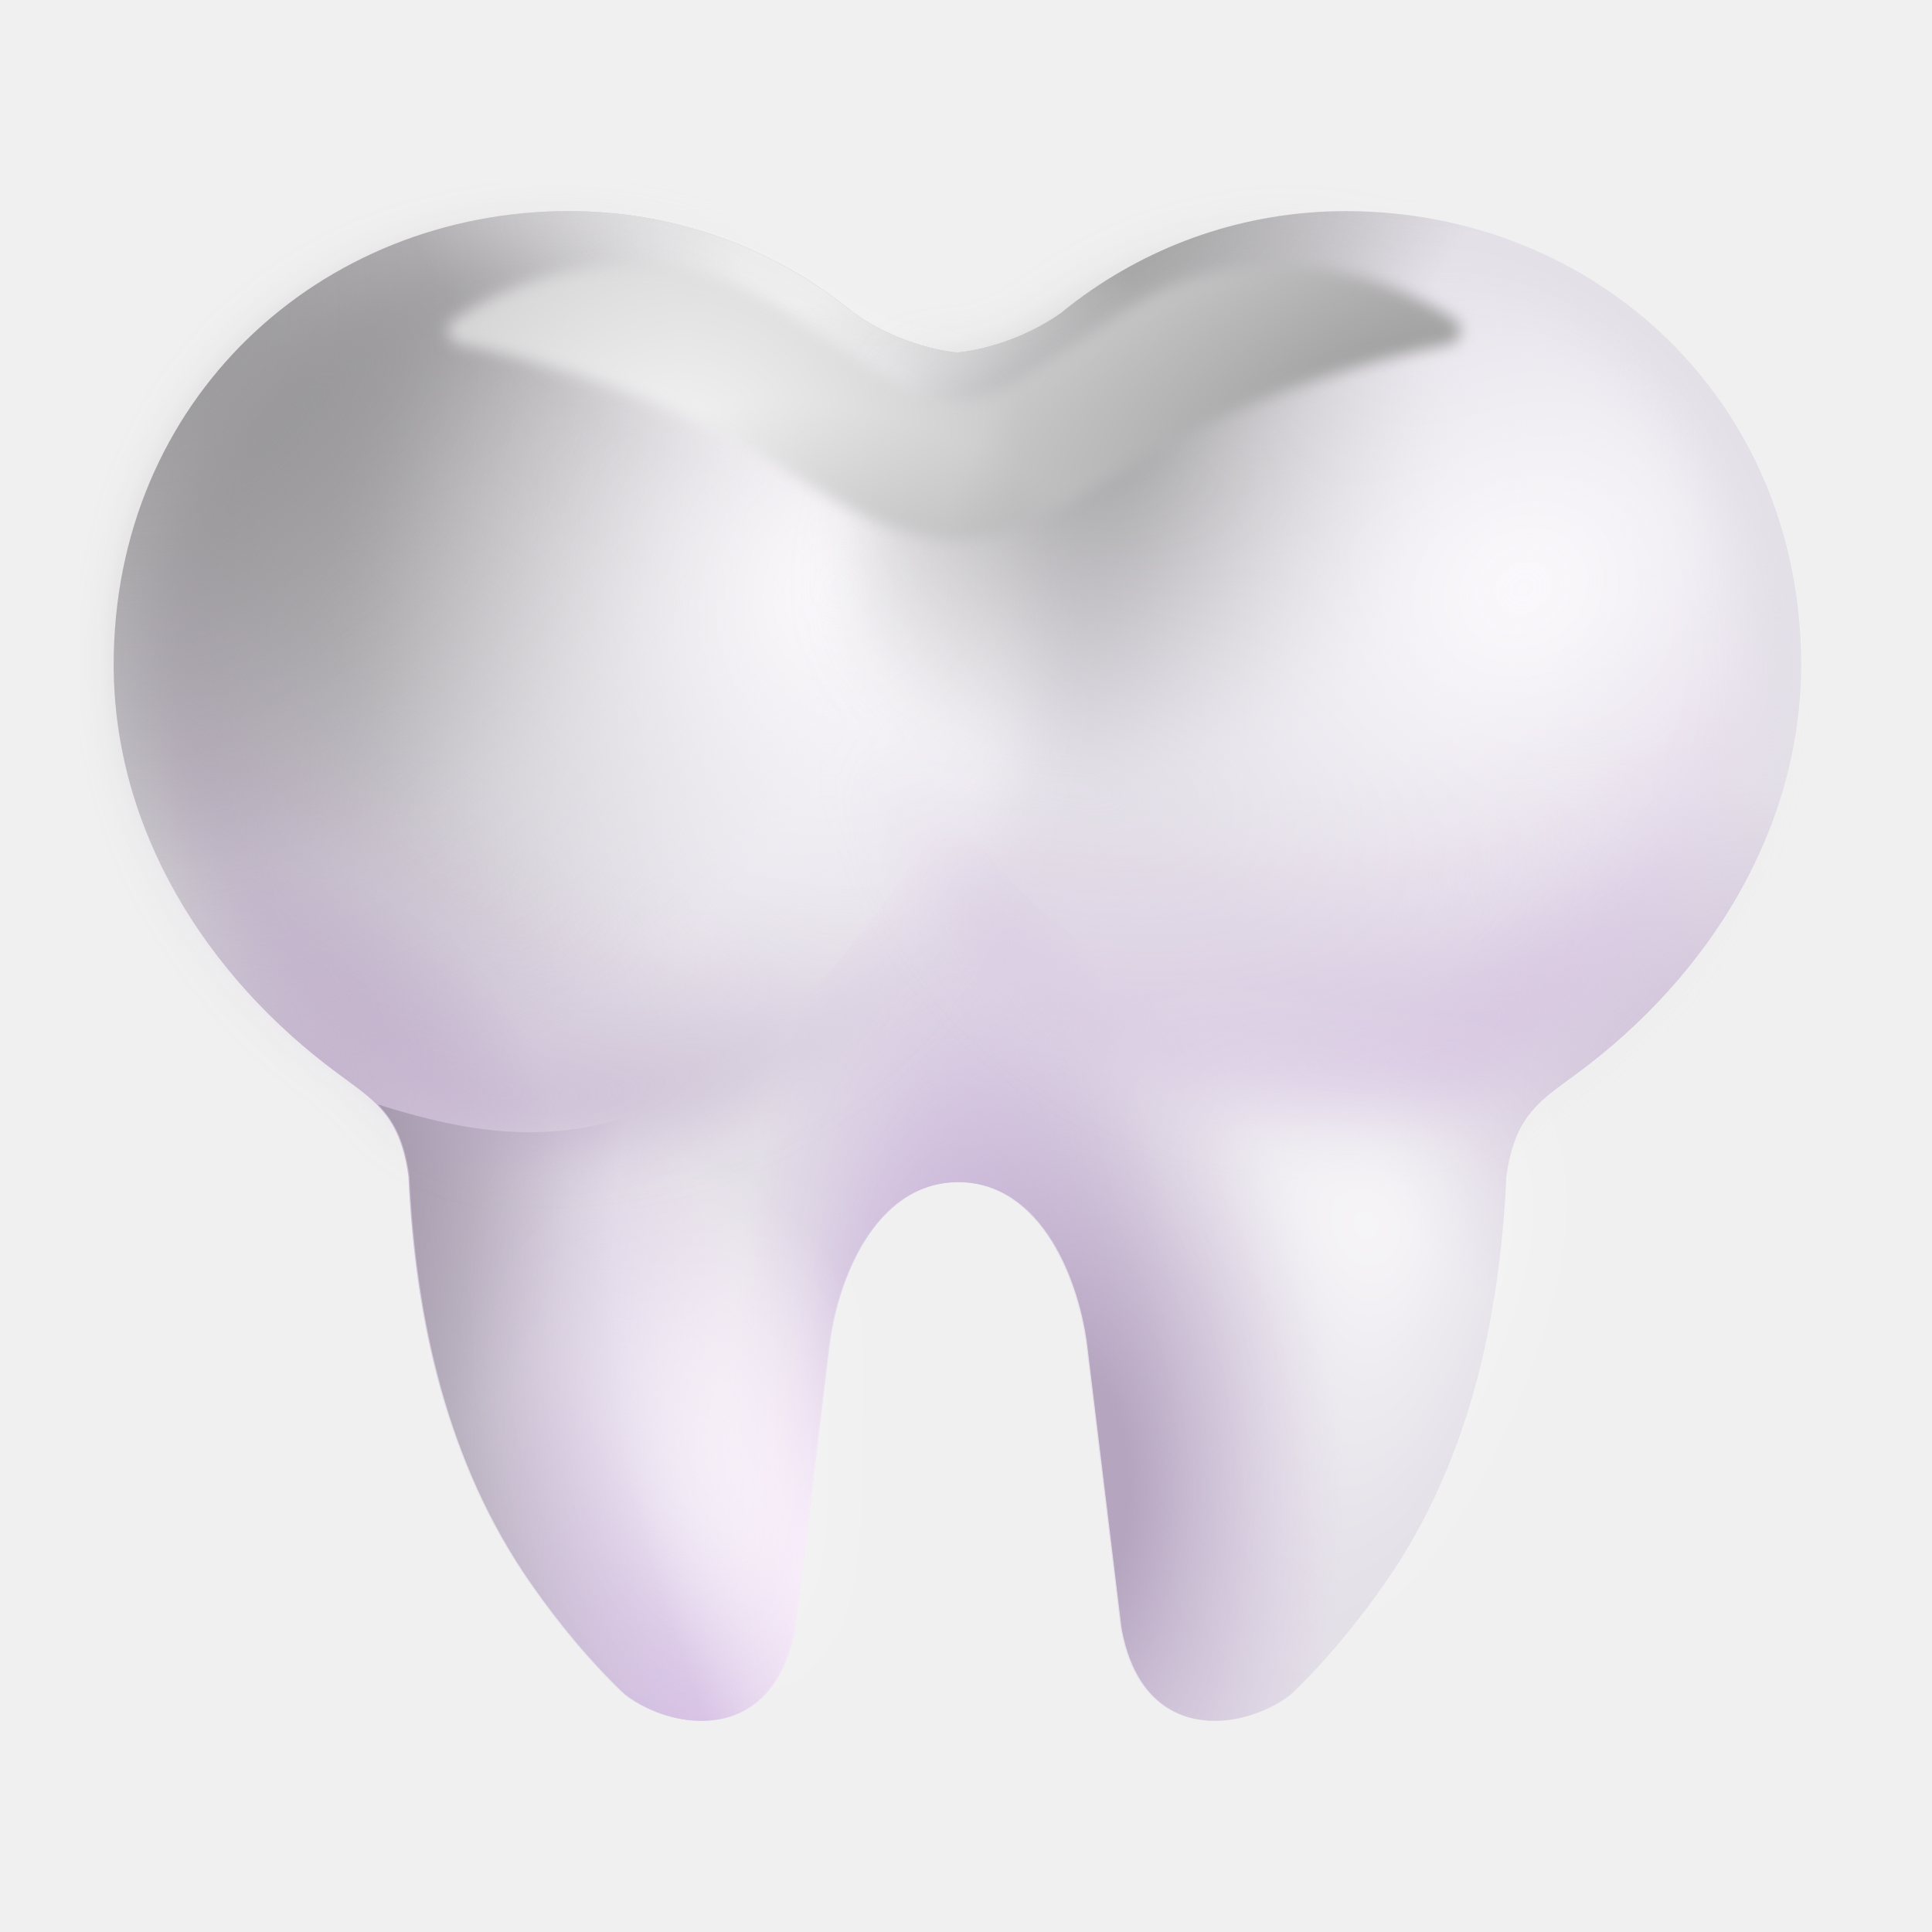
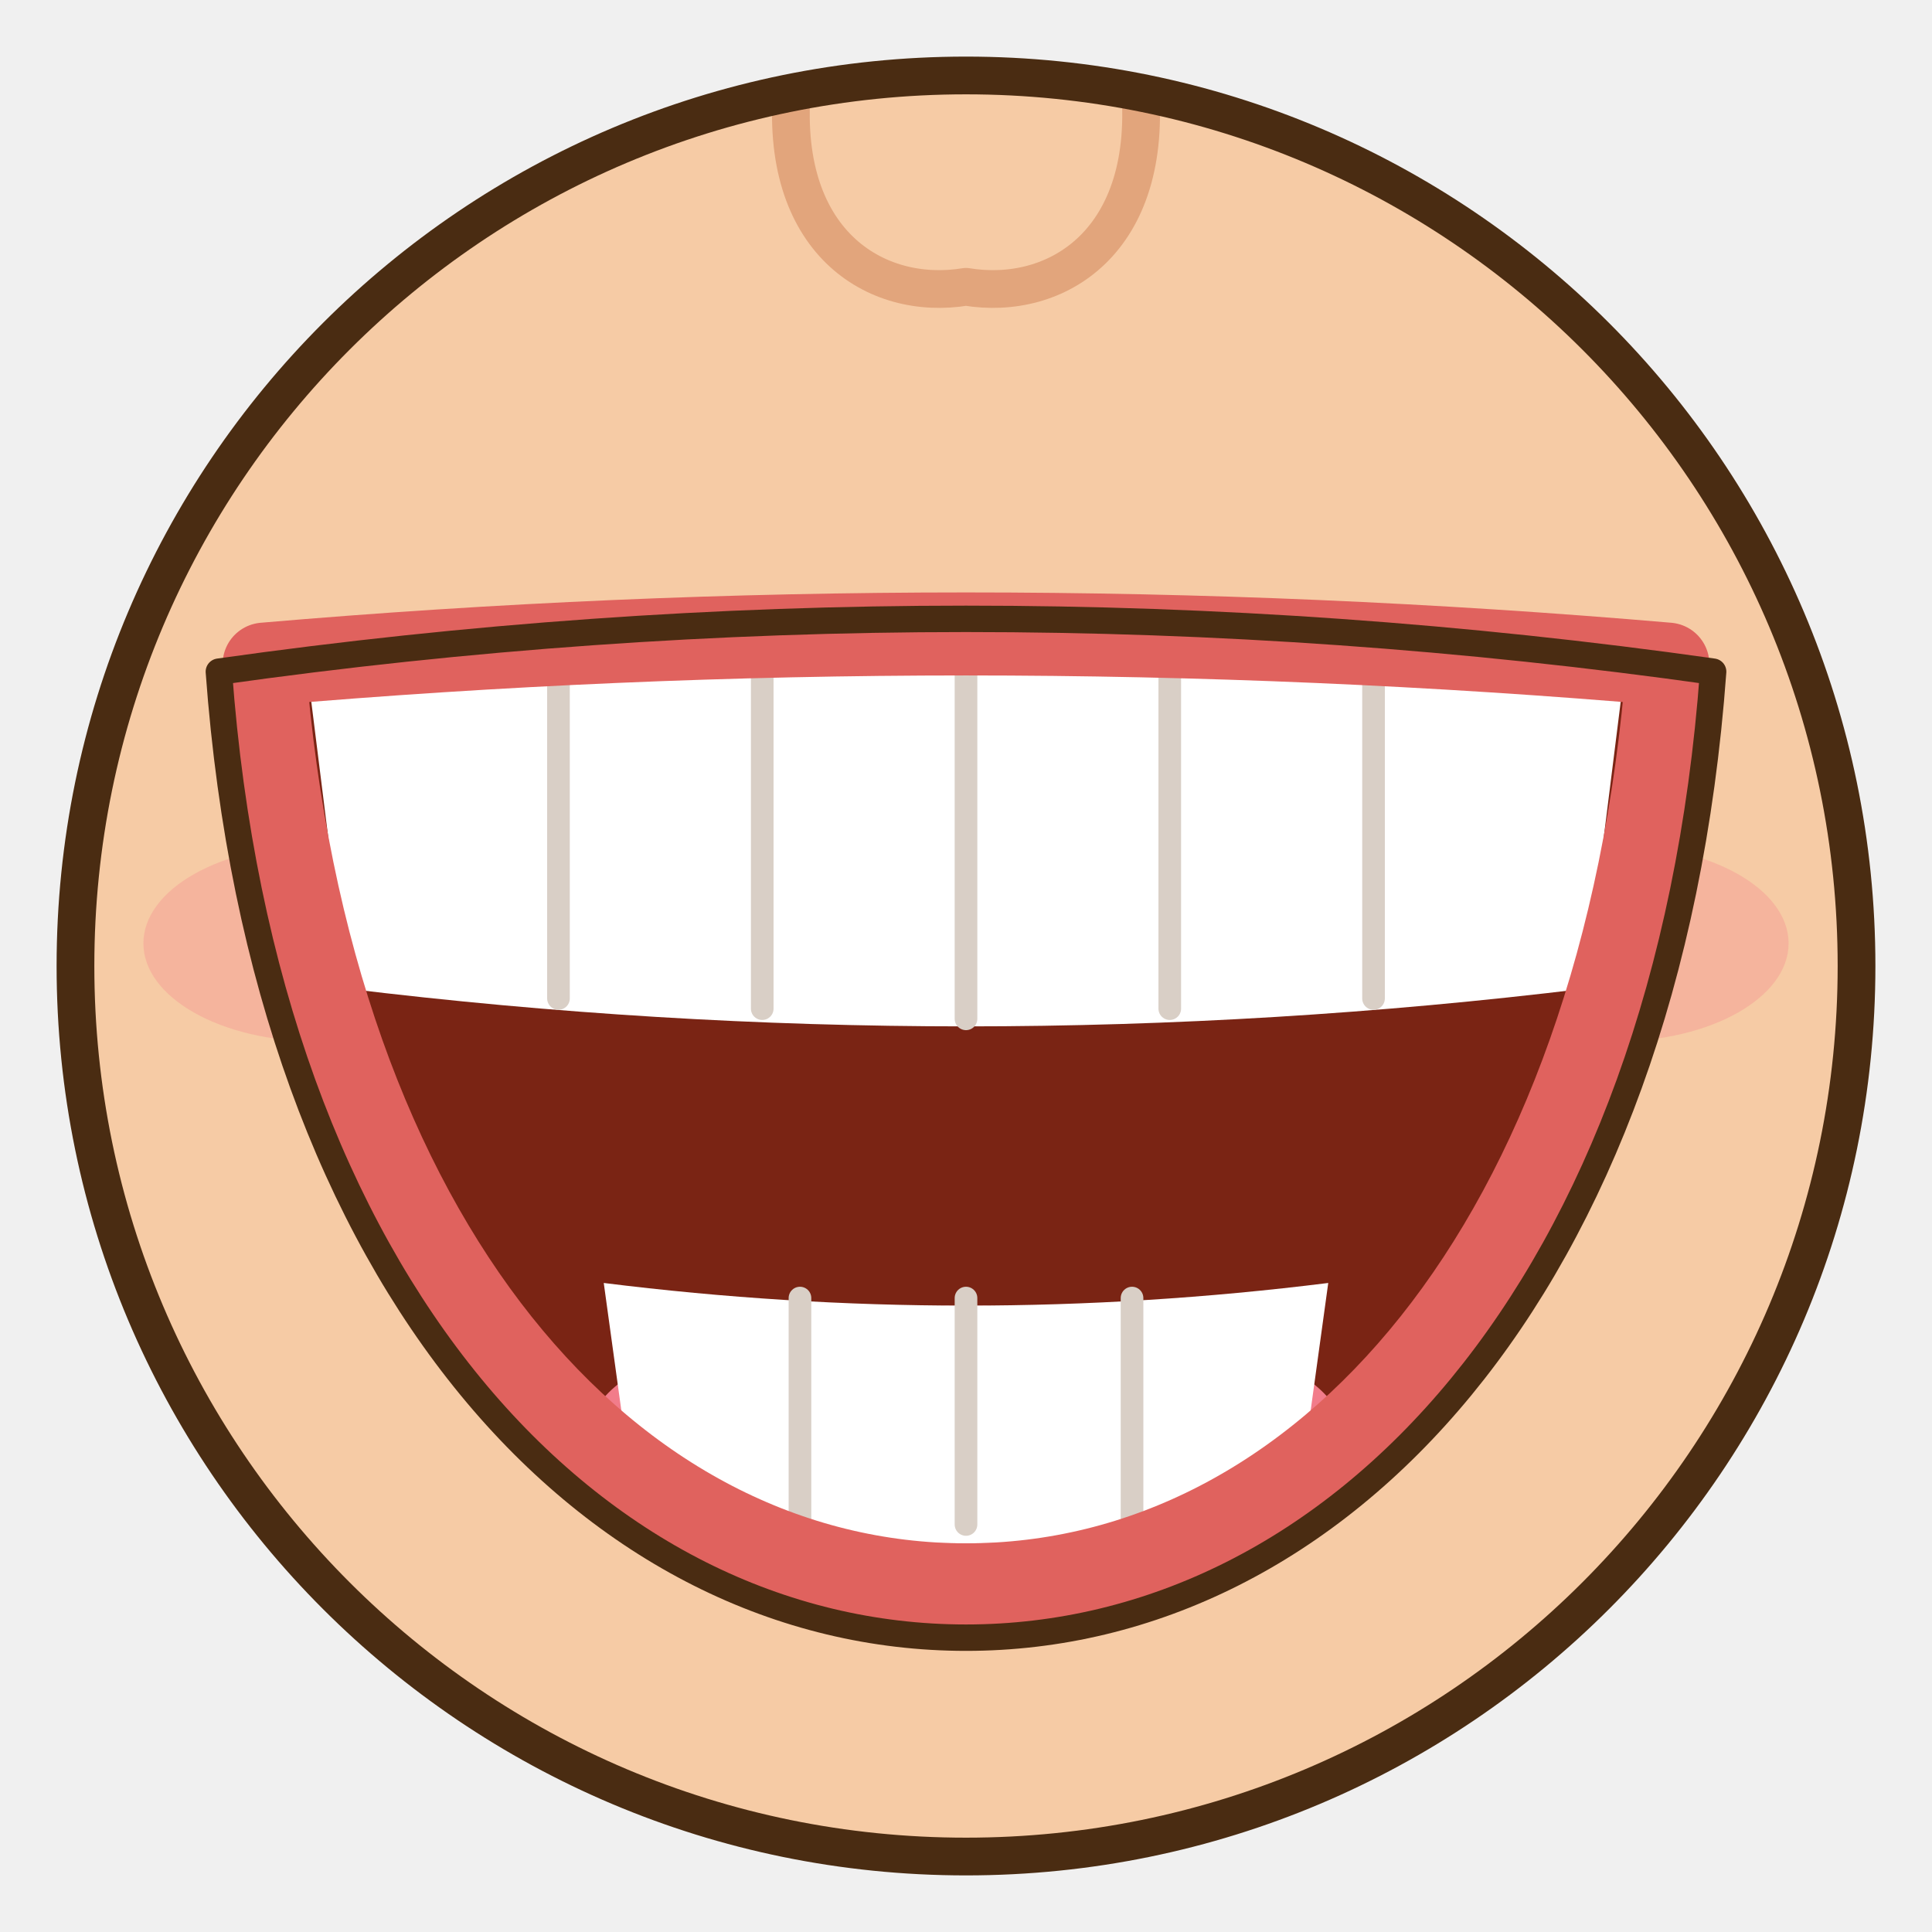
- <svg xmlns="http://www.w3.org/2000/svg" width="32" height="32" viewBox="0 0 32 32" fill="none">
-   <path d="M15.857 5.839C15.524 5.81 14.796 5.647 14.145 5.187C14.06 5.117 13.974 5.05 13.886 4.984L13.871 4.97L13.87 4.972C12.627 4.045 11.088 3.497 9.421 3.497C5.293 3.497 1.883 6.627 1.883 11.008C1.883 13.729 3.406 16.166 5.599 17.783L5.711 17.865C6.269 18.273 6.634 18.54 6.765 19.486C6.879 21.883 7.389 24.235 8.781 26.229C9.235 26.88 9.756 27.515 10.339 28.067C11.158 28.689 12.813 28.895 13.156 26.955L13.715 22.345C13.84 21.229 14.468 19.583 15.857 19.58C17.246 19.583 17.875 21.229 17.999 22.345L18.559 26.955C18.902 28.895 20.557 28.689 21.375 28.067C21.958 27.515 22.479 26.88 22.934 26.229C24.326 24.235 24.836 21.883 24.95 19.486C25.081 18.54 25.445 18.273 26.004 17.865L26.116 17.783C28.308 16.166 29.832 13.729 29.832 11.008C29.832 6.627 26.421 3.497 22.293 3.497C20.627 3.497 19.088 4.045 17.845 4.972L17.844 4.97L17.828 4.984C17.741 5.05 17.654 5.117 17.57 5.187C16.918 5.647 16.19 5.81 15.857 5.839Z" fill="#E3DFE7" />
-   <path d="M15.857 5.839C15.524 5.81 14.796 5.647 14.145 5.187C14.06 5.117 13.974 5.05 13.886 4.984L13.871 4.97L13.87 4.972C12.627 4.045 11.088 3.497 9.421 3.497C5.293 3.497 1.883 6.627 1.883 11.008C1.883 13.729 3.406 16.166 5.599 17.783L5.711 17.865C6.269 18.273 6.634 18.54 6.765 19.486C6.879 21.883 7.389 24.235 8.781 26.229C9.235 26.88 9.756 27.515 10.339 28.067C11.158 28.689 12.813 28.895 13.156 26.955L13.715 22.345C13.84 21.229 14.468 19.583 15.857 19.58C17.246 19.583 17.875 21.229 17.999 22.345L18.559 26.955C18.902 28.895 20.557 28.689 21.375 28.067C21.958 27.515 22.479 26.88 22.934 26.229C24.326 24.235 24.836 21.883 24.95 19.486C25.081 18.54 25.445 18.273 26.004 17.865L26.116 17.783C28.308 16.166 29.832 13.729 29.832 11.008C29.832 6.627 26.421 3.497 22.293 3.497C20.627 3.497 19.088 4.045 17.845 4.972L17.844 4.97L17.828 4.984C17.741 5.05 17.654 5.117 17.57 5.187C16.918 5.647 16.19 5.81 15.857 5.839Z" fill="url(#paint0_radial_20020_5101)" />
-   <path d="M15.857 5.839C15.524 5.81 14.796 5.647 14.145 5.187C14.06 5.117 13.974 5.05 13.886 4.984L13.871 4.97L13.87 4.972C12.627 4.045 11.088 3.497 9.421 3.497C5.293 3.497 1.883 6.627 1.883 11.008C1.883 13.729 3.406 16.166 5.599 17.783L5.711 17.865C6.269 18.273 6.634 18.54 6.765 19.486C6.879 21.883 7.389 24.235 8.781 26.229C9.235 26.88 9.756 27.515 10.339 28.067C11.158 28.689 12.813 28.895 13.156 26.955L13.715 22.345C13.84 21.229 14.468 19.583 15.857 19.58C17.246 19.583 17.875 21.229 17.999 22.345L18.559 26.955C18.902 28.895 20.557 28.689 21.375 28.067C21.958 27.515 22.479 26.88 22.934 26.229C24.326 24.235 24.836 21.883 24.95 19.486C25.081 18.54 25.445 18.273 26.004 17.865L26.116 17.783C28.308 16.166 29.832 13.729 29.832 11.008C29.832 6.627 26.421 3.497 22.293 3.497C20.627 3.497 19.088 4.045 17.845 4.972L17.844 4.97L17.828 4.984C17.741 5.05 17.654 5.117 17.57 5.187C16.918 5.647 16.19 5.81 15.857 5.839Z" fill="url(#paint1_radial_20020_5101)" />
-   <path d="M15.857 5.839C15.524 5.81 14.796 5.647 14.145 5.187C14.06 5.117 13.974 5.05 13.886 4.984L13.871 4.97L13.87 4.972C12.627 4.045 11.088 3.497 9.421 3.497C5.293 3.497 1.883 6.627 1.883 11.008C1.883 13.729 3.406 16.166 5.599 17.783L5.711 17.865C6.269 18.273 6.634 18.54 6.765 19.486C6.879 21.883 7.389 24.235 8.781 26.229C9.235 26.88 9.756 27.515 10.339 28.067C11.158 28.689 12.813 28.895 13.156 26.955L13.715 22.345C13.84 21.229 14.468 19.583 15.857 19.58C17.246 19.583 17.875 21.229 17.999 22.345L18.559 26.955C18.902 28.895 20.557 28.689 21.375 28.067C21.958 27.515 22.479 26.88 22.934 26.229C24.326 24.235 24.836 21.883 24.95 19.486C25.081 18.54 25.445 18.273 26.004 17.865L26.116 17.783C28.308 16.166 29.832 13.729 29.832 11.008C29.832 6.627 26.421 3.497 22.293 3.497C20.627 3.497 19.088 4.045 17.845 4.972L17.844 4.97L17.828 4.984C17.741 5.05 17.654 5.117 17.57 5.187C16.918 5.647 16.19 5.81 15.857 5.839Z" fill="url(#paint2_radial_20020_5101)" />
-   <path d="M15.857 5.839C15.524 5.81 14.796 5.647 14.145 5.187C14.06 5.117 13.974 5.05 13.886 4.984L13.871 4.97L13.87 4.972C12.627 4.045 11.088 3.497 9.421 3.497C5.293 3.497 1.883 6.627 1.883 11.008C1.883 13.729 3.406 16.166 5.599 17.783L5.711 17.865C6.269 18.273 6.634 18.54 6.765 19.486C6.879 21.883 7.389 24.235 8.781 26.229C9.235 26.88 9.756 27.515 10.339 28.067C11.158 28.689 12.813 28.895 13.156 26.955L13.715 22.345C13.84 21.229 14.468 19.583 15.857 19.58C17.246 19.583 17.875 21.229 17.999 22.345L18.559 26.955C18.902 28.895 20.557 28.689 21.375 28.067C21.958 27.515 22.479 26.88 22.934 26.229C24.326 24.235 24.836 21.883 24.95 19.486C25.081 18.54 25.445 18.273 26.004 17.865L26.116 17.783C28.308 16.166 29.832 13.729 29.832 11.008C29.832 6.627 26.421 3.497 22.293 3.497C20.627 3.497 19.088 4.045 17.845 4.972L17.844 4.97L17.828 4.984C17.741 5.05 17.654 5.117 17.57 5.187C16.918 5.647 16.19 5.81 15.857 5.839Z" fill="url(#paint3_radial_20020_5101)" />
-   <path d="M15.857 5.839C15.524 5.81 14.796 5.647 14.145 5.187C14.06 5.117 13.974 5.05 13.886 4.984L13.871 4.97L13.87 4.972C12.627 4.045 11.088 3.497 9.421 3.497C5.293 3.497 1.883 6.627 1.883 11.008C1.883 13.729 3.406 16.166 5.599 17.783L5.711 17.865C6.269 18.273 6.634 18.54 6.765 19.486C6.879 21.883 7.389 24.235 8.781 26.229C9.235 26.88 9.756 27.515 10.339 28.067C11.158 28.689 12.813 28.895 13.156 26.955L13.715 22.345C13.84 21.229 14.468 19.583 15.857 19.58C17.246 19.583 17.875 21.229 17.999 22.345L18.559 26.955C18.902 28.895 20.557 28.689 21.375 28.067C21.958 27.515 22.479 26.88 22.934 26.229C24.326 24.235 24.836 21.883 24.95 19.486C25.081 18.54 25.445 18.273 26.004 17.865L26.116 17.783C28.308 16.166 29.832 13.729 29.832 11.008C29.832 6.627 26.421 3.497 22.293 3.497C20.627 3.497 19.088 4.045 17.845 4.972L17.844 4.97L17.828 4.984C17.741 5.05 17.654 5.117 17.57 5.187C16.918 5.647 16.19 5.81 15.857 5.839Z" fill="url(#paint4_radial_20020_5101)" />
-   <path d="M25.457 18.328C19.637 17.797 16.6 14.847 15.755 13.256C11.993 19.58 8.798 19.093 6.257 18.292C6.52 18.556 6.699 18.883 6.782 19.486C6.896 21.883 7.406 24.235 8.798 26.229C9.253 26.88 9.774 27.515 10.357 28.067C11.175 28.689 12.83 28.895 13.173 26.955L13.733 22.345C13.857 21.229 14.486 19.583 15.875 19.58C17.264 19.583 17.892 21.229 18.017 22.345L18.576 26.955C18.919 28.895 20.575 28.689 21.393 28.067C21.976 27.515 22.497 26.88 22.951 26.229C24.343 24.235 24.853 21.883 24.967 19.486C25.047 18.91 25.213 18.586 25.457 18.328Z" fill="url(#paint5_radial_20020_5101)" />
-   <path d="M25.457 18.328C19.637 17.797 16.6 14.847 15.755 13.256C11.993 19.58 8.798 19.093 6.257 18.292C6.52 18.556 6.699 18.883 6.782 19.486C6.896 21.883 7.406 24.235 8.798 26.229C9.253 26.88 9.774 27.515 10.357 28.067C11.175 28.689 12.83 28.895 13.173 26.955L13.733 22.345C13.857 21.229 14.486 19.583 15.875 19.58C17.264 19.583 17.892 21.229 18.017 22.345L18.576 26.955C18.919 28.895 20.575 28.689 21.393 28.067C21.976 27.515 22.497 26.88 22.951 26.229C24.343 24.235 24.853 21.883 24.967 19.486C25.047 18.91 25.213 18.586 25.457 18.328Z" fill="url(#paint6_radial_20020_5101)" />
-   <path d="M25.457 18.328C19.637 17.797 16.6 14.847 15.755 13.256C11.993 19.58 8.798 19.093 6.257 18.292C6.52 18.556 6.699 18.883 6.782 19.486C6.896 21.883 7.406 24.235 8.798 26.229C9.253 26.88 9.774 27.515 10.357 28.067C11.175 28.689 12.83 28.895 13.173 26.955L13.733 22.345C13.857 21.229 14.486 19.583 15.875 19.58C17.264 19.583 17.892 21.229 18.017 22.345L18.576 26.955C18.919 28.895 20.575 28.689 21.393 28.067C21.976 27.515 22.497 26.88 22.951 26.229C24.343 24.235 24.853 21.883 24.967 19.486C25.047 18.91 25.213 18.586 25.457 18.328Z" fill="url(#paint7_radial_20020_5101)" />
-   <path d="M25.457 18.328C19.637 17.797 16.6 14.847 15.755 13.256C11.993 19.58 8.798 19.093 6.257 18.292C6.52 18.556 6.699 18.883 6.782 19.486C6.896 21.883 7.406 24.235 8.798 26.229C9.253 26.88 9.774 27.515 10.357 28.067C11.175 28.689 12.83 28.895 13.173 26.955L13.733 22.345C13.857 21.229 14.486 19.583 15.875 19.58C17.264 19.583 17.892 21.229 18.017 22.345L18.576 26.955C18.919 28.895 20.575 28.689 21.393 28.067C21.976 27.515 22.497 26.88 22.951 26.229C24.343 24.235 24.853 21.883 24.967 19.486C25.047 18.91 25.213 18.586 25.457 18.328Z" fill="url(#paint8_radial_20020_5101)" />
-   <path d="M25.457 18.328C19.637 17.797 16.6 14.847 15.755 13.256C11.993 19.58 8.798 19.093 6.257 18.292C6.52 18.556 6.699 18.883 6.782 19.486C6.896 21.883 7.406 24.235 8.798 26.229C9.253 26.88 9.774 27.515 10.357 28.067C11.175 28.689 12.83 28.895 13.173 26.955L13.733 22.345C13.857 21.229 14.486 19.583 15.875 19.58C17.264 19.583 17.892 21.229 18.017 22.345L18.576 26.955C18.919 28.895 20.575 28.689 21.393 28.067C21.976 27.515 22.497 26.88 22.951 26.229C24.343 24.235 24.853 21.883 24.967 19.486C25.047 18.91 25.213 18.586 25.457 18.328Z" fill="url(#paint9_radial_20020_5101)" />
-   <g filter="url(#filter0_f_20020_5101)">
-     <path d="M9.116 19.01C13.6 19.01 17.238 14.913 17.238 10.429C17.238 8.838 16.781 7.355 15.991 6.102C15.736 6.182 15.515 6.22 15.373 6.232C15.062 6.206 14.384 6.054 13.776 5.627C13.697 5.563 13.617 5.5 13.535 5.439L13.521 5.427L13.52 5.428C12.361 4.568 10.925 4.059 9.371 4.059C5.522 4.059 2.342 6.964 2.342 11.029C2.342 13.554 3.763 15.815 5.807 17.316L5.911 17.392C6.252 17.64 6.515 17.831 6.69 18.179C7.345 18.761 8.27 19.01 9.116 19.01Z" fill="url(#paint10_radial_20020_5101)" />
-     <path d="M9.116 19.01C13.6 19.01 17.238 14.913 17.238 10.429C17.238 8.838 16.781 7.355 15.991 6.102C15.736 6.182 15.515 6.22 15.373 6.232C15.062 6.206 14.384 6.054 13.776 5.627C13.697 5.563 13.617 5.5 13.535 5.439L13.521 5.427L13.52 5.428C12.361 4.568 10.925 4.059 9.371 4.059C5.522 4.059 2.342 6.964 2.342 11.029C2.342 13.554 3.763 15.815 5.807 17.316L5.911 17.392C6.252 17.64 6.515 17.831 6.69 18.179C7.345 18.761 8.27 19.01 9.116 19.01Z" fill="url(#paint11_radial_20020_5101)" />
-     <path d="M9.116 19.01C13.6 19.01 17.238 14.913 17.238 10.429C17.238 8.838 16.781 7.355 15.991 6.102C15.736 6.182 15.515 6.22 15.373 6.232C15.062 6.206 14.384 6.054 13.776 5.627C13.697 5.563 13.617 5.5 13.535 5.439L13.521 5.427L13.52 5.428C12.361 4.568 10.925 4.059 9.371 4.059C5.522 4.059 2.342 6.964 2.342 11.029C2.342 13.554 3.763 15.815 5.807 17.316L5.911 17.392C6.252 17.64 6.515 17.831 6.69 18.179C7.345 18.761 8.27 19.01 9.116 19.01Z" fill="url(#paint12_radial_20020_5101)" />
+ <svg xmlns="http://www.w3.org/2000/svg" viewBox="0 0 512 512">
+   <defs>
+     <clipPath id="w">
+       <circle cx="256" cy="256" r="236" />
+     </clipPath>
+   </defs>
+   <circle cx="256" cy="256" r="236" fill="#F6CBA5" />
+   <g clip-path="url(#w)">
+     <rect width="512" height="512" fill="#F6CBA5" />
+     <path d="M210 22 C206 64 232 80 256 76 C280 80 306 64 302 22" fill="none" stroke="#E2A57C" stroke-width="10" stroke-linecap="round" stroke-linejoin="round" />
+     <ellipse cx="84" cy="250" rx="46" ry="26" fill="#F59A92" opacity="0.45" />
+     <ellipse cx="428" cy="250" rx="46" ry="26" fill="#F59A92" opacity="0.45" />
+     <path d="M70 176 Q256 160 442 176 C430 330 350 420 256 420 C162 420 82 330 70 176 Z" fill="#7A2414" />
+     <ellipse cx="256" cy="380" rx="100" ry="34" fill="#F27C8A" />
+     <path d="M82 182 Q256 166 430 182 L420 262 Q256 282 92 262 Z" fill="#fff" />
+     <path d="M148 178 L148 264.6" fill="none" stroke="#D9CFC6" stroke-width="6" stroke-linecap="round" stroke-linejoin="round" />
+     <path d="M202 178 L202 267.3" fill="none" stroke="#D9CFC6" stroke-width="6" stroke-linecap="round" stroke-linejoin="round" />
+     <path d="M256 172 L256 270" fill="none" stroke="#D9CFC6" stroke-width="6" stroke-linecap="round" stroke-linejoin="round" />
+     <path d="M310 178 L310 267.3" fill="none" stroke="#D9CFC6" stroke-width="6" stroke-linecap="round" stroke-linejoin="round" />
+     <path d="M364 178 L364 264.6" fill="none" stroke="#D9CFC6" stroke-width="6" stroke-linecap="round" stroke-linejoin="round" />
+     <path d="M168 398 Q256 420 344 398 L352 340 Q256 352 160 340 Z" fill="#fff" />
+     <path d="M212 344 L212 404" fill="none" stroke="#D9CFC6" stroke-width="6" stroke-linecap="round" stroke-linejoin="round" />
+     <path d="M256 344 L256 404" fill="none" stroke="#D9CFC6" stroke-width="6" stroke-linecap="round" stroke-linejoin="round" />
+     <path d="M300 344 L300 404" fill="none" stroke="#D9CFC6" stroke-width="6" stroke-linecap="round" stroke-linejoin="round" />
+     <path d="M70 176 Q256 160 442 176 C430 330 350 420 256 420 C162 420 82 330 70 176 Z" fill="none" stroke="#E0625E" stroke-width="22" stroke-linejoin="round" />
+     <path d="M58 178 Q256 150 454 178 C442 342 354 434 256 434 C158 434 70 342 58 178 Z" fill="none" stroke="#4A2C12" stroke-width="7" stroke-linejoin="round" />
  </g>
-   <g filter="url(#filter1_f_20020_5101)">
-     <path d="M22.181 18.548C17.696 18.548 14.061 14.913 14.061 10.429C14.061 8.838 14.518 7.355 15.309 6.102C15.564 6.182 15.784 6.22 15.927 6.232C16.237 6.206 16.916 6.054 17.523 5.627C17.602 5.563 17.683 5.5 17.764 5.439L17.779 5.427L17.78 5.428C18.939 4.568 20.374 4.059 21.928 4.059C25.777 4.059 28.958 6.964 28.958 11.029C28.958 13.554 27.537 15.815 25.492 17.316L25.388 17.392C25.048 17.64 24.785 17.831 24.609 18.179C23.842 18.419 23.026 18.548 22.181 18.548Z" fill="url(#paint13_radial_20020_5101)" />
-     <path d="M22.181 18.548C17.696 18.548 14.061 14.913 14.061 10.429C14.061 8.838 14.518 7.355 15.309 6.102C15.564 6.182 15.784 6.22 15.927 6.232C16.237 6.206 16.916 6.054 17.523 5.627C17.602 5.563 17.683 5.5 17.764 5.439L17.779 5.427L17.78 5.428C18.939 4.568 20.374 4.059 21.928 4.059C25.777 4.059 28.958 6.964 28.958 11.029C28.958 13.554 27.537 15.815 25.492 17.316L25.388 17.392C25.048 17.64 24.785 17.831 24.609 18.179C23.842 18.419 23.026 18.548 22.181 18.548Z" fill="url(#paint14_radial_20020_5101)" />
-     <path d="M22.181 18.548C17.696 18.548 14.061 14.913 14.061 10.429C14.061 8.838 14.518 7.355 15.309 6.102C15.564 6.182 15.784 6.22 15.927 6.232C16.237 6.206 16.916 6.054 17.523 5.627C17.602 5.563 17.683 5.5 17.764 5.439L17.779 5.427L17.78 5.428C18.939 4.568 20.374 4.059 21.928 4.059C25.777 4.059 28.958 6.964 28.958 11.029C28.958 13.554 27.537 15.815 25.492 17.316L25.388 17.392C25.048 17.64 24.785 17.831 24.609 18.179C23.842 18.419 23.026 18.548 22.181 18.548Z" fill="url(#paint15_radial_20020_5101)" />
-   </g>
-   <g filter="url(#filter2_f_20020_5101)">
-     <path d="M7.62 5.705C7.411 5.664 7.342 5.405 7.521 5.289C8.655 4.546 10.825 3.783 12.921 5.111C14.652 6.208 14.961 6.422 15.304 6.526C15.663 6.634 15.95 6.634 16.309 6.526C16.652 6.422 16.962 6.208 18.692 5.111C20.788 3.783 22.958 4.546 24.092 5.289C24.27 5.405 24.202 5.664 23.993 5.705C22.35 6.026 20.372 6.684 18.875 7.627C17.391 8.561 16.855 8.845 15.806 8.955C14.758 8.845 14.222 8.561 12.738 7.627C11.241 6.684 9.263 6.026 7.62 5.705Z" fill="#CAC9CA" />
-     <path d="M7.62 5.705C7.411 5.664 7.342 5.405 7.521 5.289C8.655 4.546 10.825 3.783 12.921 5.111C14.652 6.208 14.961 6.422 15.304 6.526C15.663 6.634 15.95 6.634 16.309 6.526C16.652 6.422 16.962 6.208 18.692 5.111C20.788 3.783 22.958 4.546 24.092 5.289C24.27 5.405 24.202 5.664 23.993 5.705C22.35 6.026 20.372 6.684 18.875 7.627C17.391 8.561 16.855 8.845 15.806 8.955C14.758 8.845 14.222 8.561 12.738 7.627C11.241 6.684 9.263 6.026 7.62 5.705Z" fill="url(#paint16_radial_20020_5101)" />
-     <path d="M7.62 5.705C7.411 5.664 7.342 5.405 7.521 5.289C8.655 4.546 10.825 3.783 12.921 5.111C14.652 6.208 14.961 6.422 15.304 6.526C15.663 6.634 15.95 6.634 16.309 6.526C16.652 6.422 16.962 6.208 18.692 5.111C20.788 3.783 22.958 4.546 24.092 5.289C24.27 5.405 24.202 5.664 23.993 5.705C22.35 6.026 20.372 6.684 18.875 7.627C17.391 8.561 16.855 8.845 15.806 8.955C14.758 8.845 14.222 8.561 12.738 7.627C11.241 6.684 9.263 6.026 7.62 5.705Z" fill="url(#paint17_radial_20020_5101)" />
-     <path d="M7.62 5.705C7.411 5.664 7.342 5.405 7.521 5.289C8.655 4.546 10.825 3.783 12.921 5.111C14.652 6.208 14.961 6.422 15.304 6.526C15.663 6.634 15.95 6.634 16.309 6.526C16.652 6.422 16.962 6.208 18.692 5.111C20.788 3.783 22.958 4.546 24.092 5.289C24.27 5.405 24.202 5.664 23.993 5.705C22.35 6.026 20.372 6.684 18.875 7.627C17.391 8.561 16.855 8.845 15.806 8.955C14.758 8.845 14.222 8.561 12.738 7.627C11.241 6.684 9.263 6.026 7.62 5.705Z" fill="url(#paint18_radial_20020_5101)" />
-   </g>
-   <g filter="url(#filter3_f_20020_5101)">
-     <path d="M19.407 17.738C22.505 21.27 21.394 25.735 20.852 27.383C20.821 27.479 20.934 27.554 21.009 27.485C23.519 25.17 24.523 20.81 24.47 18.789C22.893 18.955 20.984 18.844 19.407 17.738Z" fill="url(#paint19_linear_20020_5101)" />
-   </g>
-   <g filter="url(#filter4_f_20020_5101)">
-     <path d="M13.21 20.958C12.723 23.193 12.565 26.039 12.546 27.182C10.555 25.655 9.743 22.95 9.586 21.788C10.848 20.77 12.528 20.81 13.21 20.958Z" fill="url(#paint20_linear_20020_5101)" />
-   </g>
-   <defs>
-     <filter id="filter0_f_20020_5101" x="1.342" y="3.059" width="16.897" height="16.951" filterUnits="userSpaceOnUse" color-interpolation-filters="sRGB">
-       <feFlood flood-opacity="0" result="BackgroundImageFix" />
-       <feBlend mode="normal" in="SourceGraphic" in2="BackgroundImageFix" result="shape" />
-       <feGaussianBlur stdDeviation="0.5" result="effect1_foregroundBlur_20020_5101" />
-     </filter>
-     <filter id="filter1_f_20020_5101" x="13.061" y="3.059" width="16.897" height="16.489" filterUnits="userSpaceOnUse" color-interpolation-filters="sRGB">
-       <feFlood flood-opacity="0" result="BackgroundImageFix" />
-       <feBlend mode="normal" in="SourceGraphic" in2="BackgroundImageFix" result="shape" />
-       <feGaussianBlur stdDeviation="0.5" result="effect1_foregroundBlur_20020_5101" />
-     </filter>
-     <filter id="filter2_f_20020_5101" x="7.168" y="4.136" width="17.276" height="5.069" filterUnits="userSpaceOnUse" color-interpolation-filters="sRGB">
-       <feFlood flood-opacity="0" result="BackgroundImageFix" />
-       <feBlend mode="normal" in="SourceGraphic" in2="BackgroundImageFix" result="shape" />
-       <feGaussianBlur stdDeviation="0.125" result="effect1_foregroundBlur_20020_5101" />
-     </filter>
-     <filter id="filter3_f_20020_5101" x="17.407" y="15.738" width="9.065" height="13.774" filterUnits="userSpaceOnUse" color-interpolation-filters="sRGB">
-       <feFlood flood-opacity="0" result="BackgroundImageFix" />
-       <feBlend mode="normal" in="SourceGraphic" in2="BackgroundImageFix" result="shape" />
-       <feGaussianBlur stdDeviation="1" result="effect1_foregroundBlur_20020_5101" />
-     </filter>
-     <filter id="filter4_f_20020_5101" x="7.586" y="18.88" width="7.624" height="10.303" filterUnits="userSpaceOnUse" color-interpolation-filters="sRGB">
-       <feFlood flood-opacity="0" result="BackgroundImageFix" />
-       <feBlend mode="normal" in="SourceGraphic" in2="BackgroundImageFix" result="shape" />
-       <feGaussianBlur stdDeviation="1" result="effect1_foregroundBlur_20020_5101" />
-     </filter>
-     <radialGradient id="paint0_radial_20020_5101" cx="0" cy="0" r="1" gradientUnits="userSpaceOnUse" gradientTransform="translate(2.43328 5.20464) rotate(40.8537) scale(13.5676 14.04)">
-       <stop stop-color="#969596" />
-       <stop offset="1" stop-color="#969596" stop-opacity="0" />
-     </radialGradient>
-     <radialGradient id="paint1_radial_20020_5101" cx="0" cy="0" r="1" gradientUnits="userSpaceOnUse" gradientTransform="translate(17.8405 3.49683) rotate(68.6681) scale(4.71509 7.01657)">
-       <stop offset="0.266" stop-color="#A8A8A8" />
-       <stop offset="1" stop-color="#A8A8A8" stop-opacity="0" />
-     </radialGradient>
-     <radialGradient id="paint2_radial_20020_5101" cx="0" cy="0" r="1" gradientUnits="userSpaceOnUse" gradientTransform="translate(12.9992 4.62445) rotate(107.691) scale(3.36839 6.45413)">
-       <stop offset="0.111" stop-color="#ECECEC" />
-       <stop offset="1" stop-color="#ECECEC" stop-opacity="0" />
-     </radialGradient>
-     <radialGradient id="paint3_radial_20020_5101" cx="0" cy="0" r="1" gradientUnits="userSpaceOnUse" gradientTransform="translate(4.74491 19.3974) rotate(-25.0169) scale(4.57931 5.23111)">
-       <stop stop-color="#B7A2C3" />
-       <stop offset="1" stop-color="#B7A2C3" stop-opacity="0" />
-     </radialGradient>
-     <radialGradient id="paint4_radial_20020_5101" cx="0" cy="0" r="1" gradientUnits="userSpaceOnUse" gradientTransform="translate(27.9279 17.2948) rotate(-122.276) scale(3.73011 5.62933)">
-       <stop stop-color="#D1C2DA" />
-       <stop offset="1" stop-color="#D1C2DA" stop-opacity="0" />
-     </radialGradient>
-     <radialGradient id="paint5_radial_20020_5101" cx="0" cy="0" r="1" gradientUnits="userSpaceOnUse" gradientTransform="translate(21.731 21.2785) rotate(173.508) scale(16.149 16.858)">
-       <stop offset="0.721" stop-color="#A097A7" stop-opacity="0" />
-       <stop offset="1" stop-color="#A097A7" />
-     </radialGradient>
-     <radialGradient id="paint6_radial_20020_5101" cx="0" cy="0" r="1" gradientUnits="userSpaceOnUse" gradientTransform="translate(11.9377 31.2931) rotate(-101.401) scale(13.7156 3.5442)">
-       <stop stop-color="#D7BEE7" />
-       <stop offset="1" stop-color="#D7BEE7" stop-opacity="0" />
-     </radialGradient>
-     <radialGradient id="paint7_radial_20020_5101" cx="0" cy="0" r="1" gradientUnits="userSpaceOnUse" gradientTransform="translate(15.8573 23.5194) rotate(-90) scale(9.82094 3.7266)">
-       <stop stop-color="#CAB1DB" />
-       <stop offset="1" stop-color="#CAB1DB" stop-opacity="0" />
-     </radialGradient>
-     <radialGradient id="paint8_radial_20020_5101" cx="0" cy="0" r="1" gradientUnits="userSpaceOnUse" gradientTransform="translate(17.5813 24.6536) rotate(-90) scale(8.5207 4.64766)">
-       <stop offset="0.24" stop-color="#B5A5BF" />
-       <stop offset="1" stop-color="#CFBADE" stop-opacity="0" />
-     </radialGradient>
-     <radialGradient id="paint9_radial_20020_5101" cx="0" cy="0" r="1" gradientUnits="userSpaceOnUse" gradientTransform="translate(14.3792 27.5484) rotate(-112.455) scale(9.1635 2.83681)">
-       <stop stop-color="#FFF2FF" />
-       <stop offset="1" stop-color="#FFF2FF" stop-opacity="0" />
-     </radialGradient>
-     <radialGradient id="paint10_radial_20020_5101" cx="0" cy="0" r="1" gradientUnits="userSpaceOnUse" gradientTransform="translate(12.3167 7.51714) rotate(130.48) scale(15.3655 15.7978)">
-       <stop offset="0.468" stop-color="#BAA5C7" stop-opacity="0" />
-       <stop offset="1" stop-color="#BAA5C7" />
-     </radialGradient>
-     <radialGradient id="paint11_radial_20020_5101" cx="0" cy="0" r="1" gradientUnits="userSpaceOnUse" gradientTransform="translate(1.50421 4.05933) rotate(49.7739) scale(11.0446 11.2576)">
-       <stop offset="0.192" stop-color="#969596" />
-       <stop offset="1" stop-color="#969596" stop-opacity="0" />
-     </radialGradient>
-     <radialGradient id="paint12_radial_20020_5101" cx="0" cy="0" r="1" gradientUnits="userSpaceOnUse" gradientTransform="translate(13.8792 9.70464) rotate(135.919) scale(8.26537 7.73692)">
-       <stop stop-color="#FCFAFD" />
-       <stop offset="1" stop-color="#FCFAFD" stop-opacity="0" />
-     </radialGradient>
-     <radialGradient id="paint13_radial_20020_5101" cx="0" cy="0" r="1" gradientUnits="userSpaceOnUse" gradientTransform="translate(19.1983 4.05933) rotate(75.7203) scale(15.3634 15.7956)">
-       <stop offset="0.613" stop-color="#D7C5E2" stop-opacity="0" />
-       <stop offset="1" stop-color="#D7C5E2" />
-     </radialGradient>
-     <radialGradient id="paint14_radial_20020_5101" cx="0" cy="0" r="1" gradientUnits="userSpaceOnUse" gradientTransform="translate(18.3562 7.36912) rotate(62.418) scale(5.30463 5.65926)">
-       <stop stop-color="#A5A5A6" />
-       <stop offset="1" stop-color="#A5A5A6" stop-opacity="0" />
-     </radialGradient>
-     <radialGradient id="paint15_radial_20020_5101" cx="0" cy="0" r="1" gradientUnits="userSpaceOnUse" gradientTransform="translate(25.2334 9.75508) rotate(146.768) scale(7.29892 6.07636)">
-       <stop stop-color="#FCFAFD" />
-       <stop offset="1" stop-color="#FCFAFD" stop-opacity="0" />
-     </radialGradient>
-     <radialGradient id="paint16_radial_20020_5101" cx="0" cy="0" r="1" gradientUnits="userSpaceOnUse" gradientTransform="translate(10.8123 8.63228) rotate(-66.2396) scale(7.46211 5.74959)">
-       <stop stop-color="#FCFCFC" />
-       <stop offset="1" stop-color="#FCFCFC" stop-opacity="0" />
-     </radialGradient>
-     <radialGradient id="paint17_radial_20020_5101" cx="0" cy="0" r="1" gradientUnits="userSpaceOnUse" gradientTransform="translate(23.0229 6.42175) rotate(154.978) scale(7.96383 3.74152)">
-       <stop stop-color="#9B9B9B" />
-       <stop offset="1" stop-color="#9B9B9B" stop-opacity="0" />
-     </radialGradient>
-     <radialGradient id="paint18_radial_20020_5101" cx="0" cy="0" r="1" gradientUnits="userSpaceOnUse" gradientTransform="translate(16.4965 14.1761) rotate(-133.588) scale(9.05868 5.35165)">
-       <stop stop-color="#9B9B9B" />
-       <stop offset="1" stop-color="#9B9B9B" stop-opacity="0" />
-     </radialGradient>
-     <linearGradient id="paint19_linear_20020_5101" x1="23.335" y1="17.738" x2="21.94" y2="28.195" gradientUnits="userSpaceOnUse">
-       <stop stop-color="white" />
-       <stop offset="1" stop-color="white" stop-opacity="0" />
-     </linearGradient>
-     <linearGradient id="paint20_linear_20020_5101" x1="12.989" y1="27.182" x2="10.886" y2="18.803" gradientUnits="userSpaceOnUse">
-       <stop stop-color="white" />
-       <stop offset="1" stop-color="white" stop-opacity="0" />
-     </linearGradient>
-   </defs>
+   <circle cx="256" cy="256" r="236" fill="none" stroke="#4A2C12" stroke-width="10" />
</svg>
